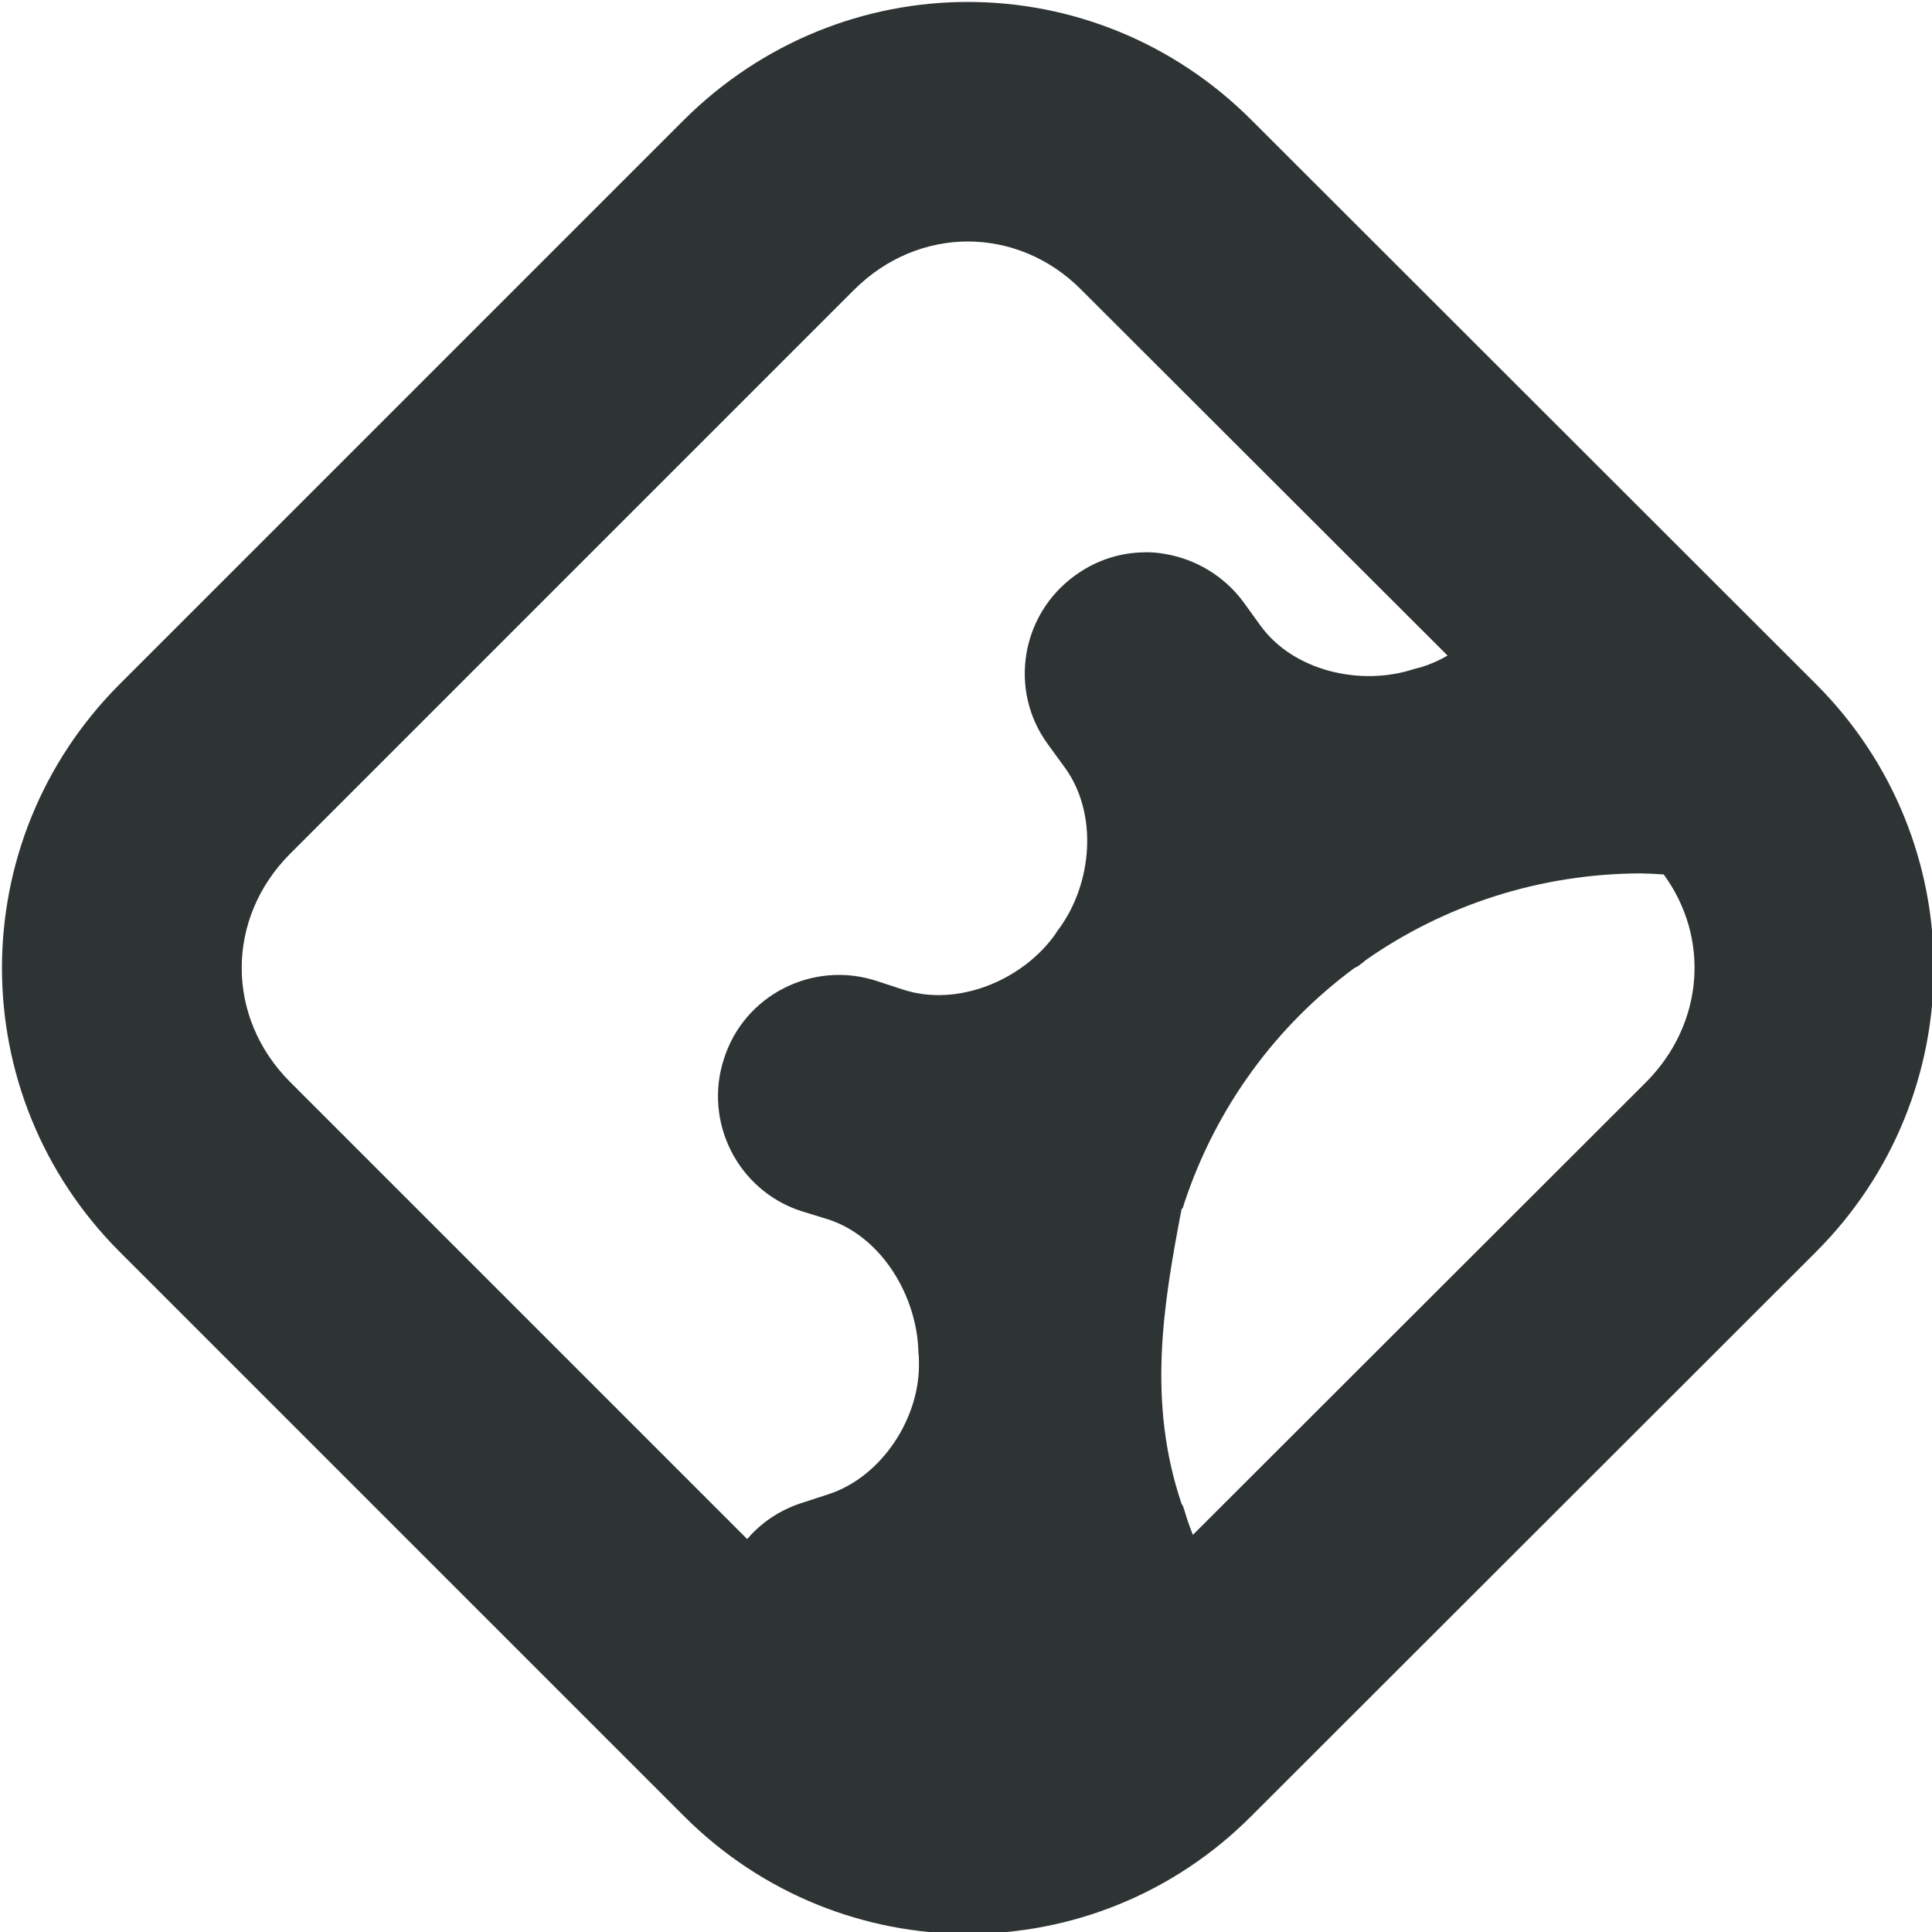
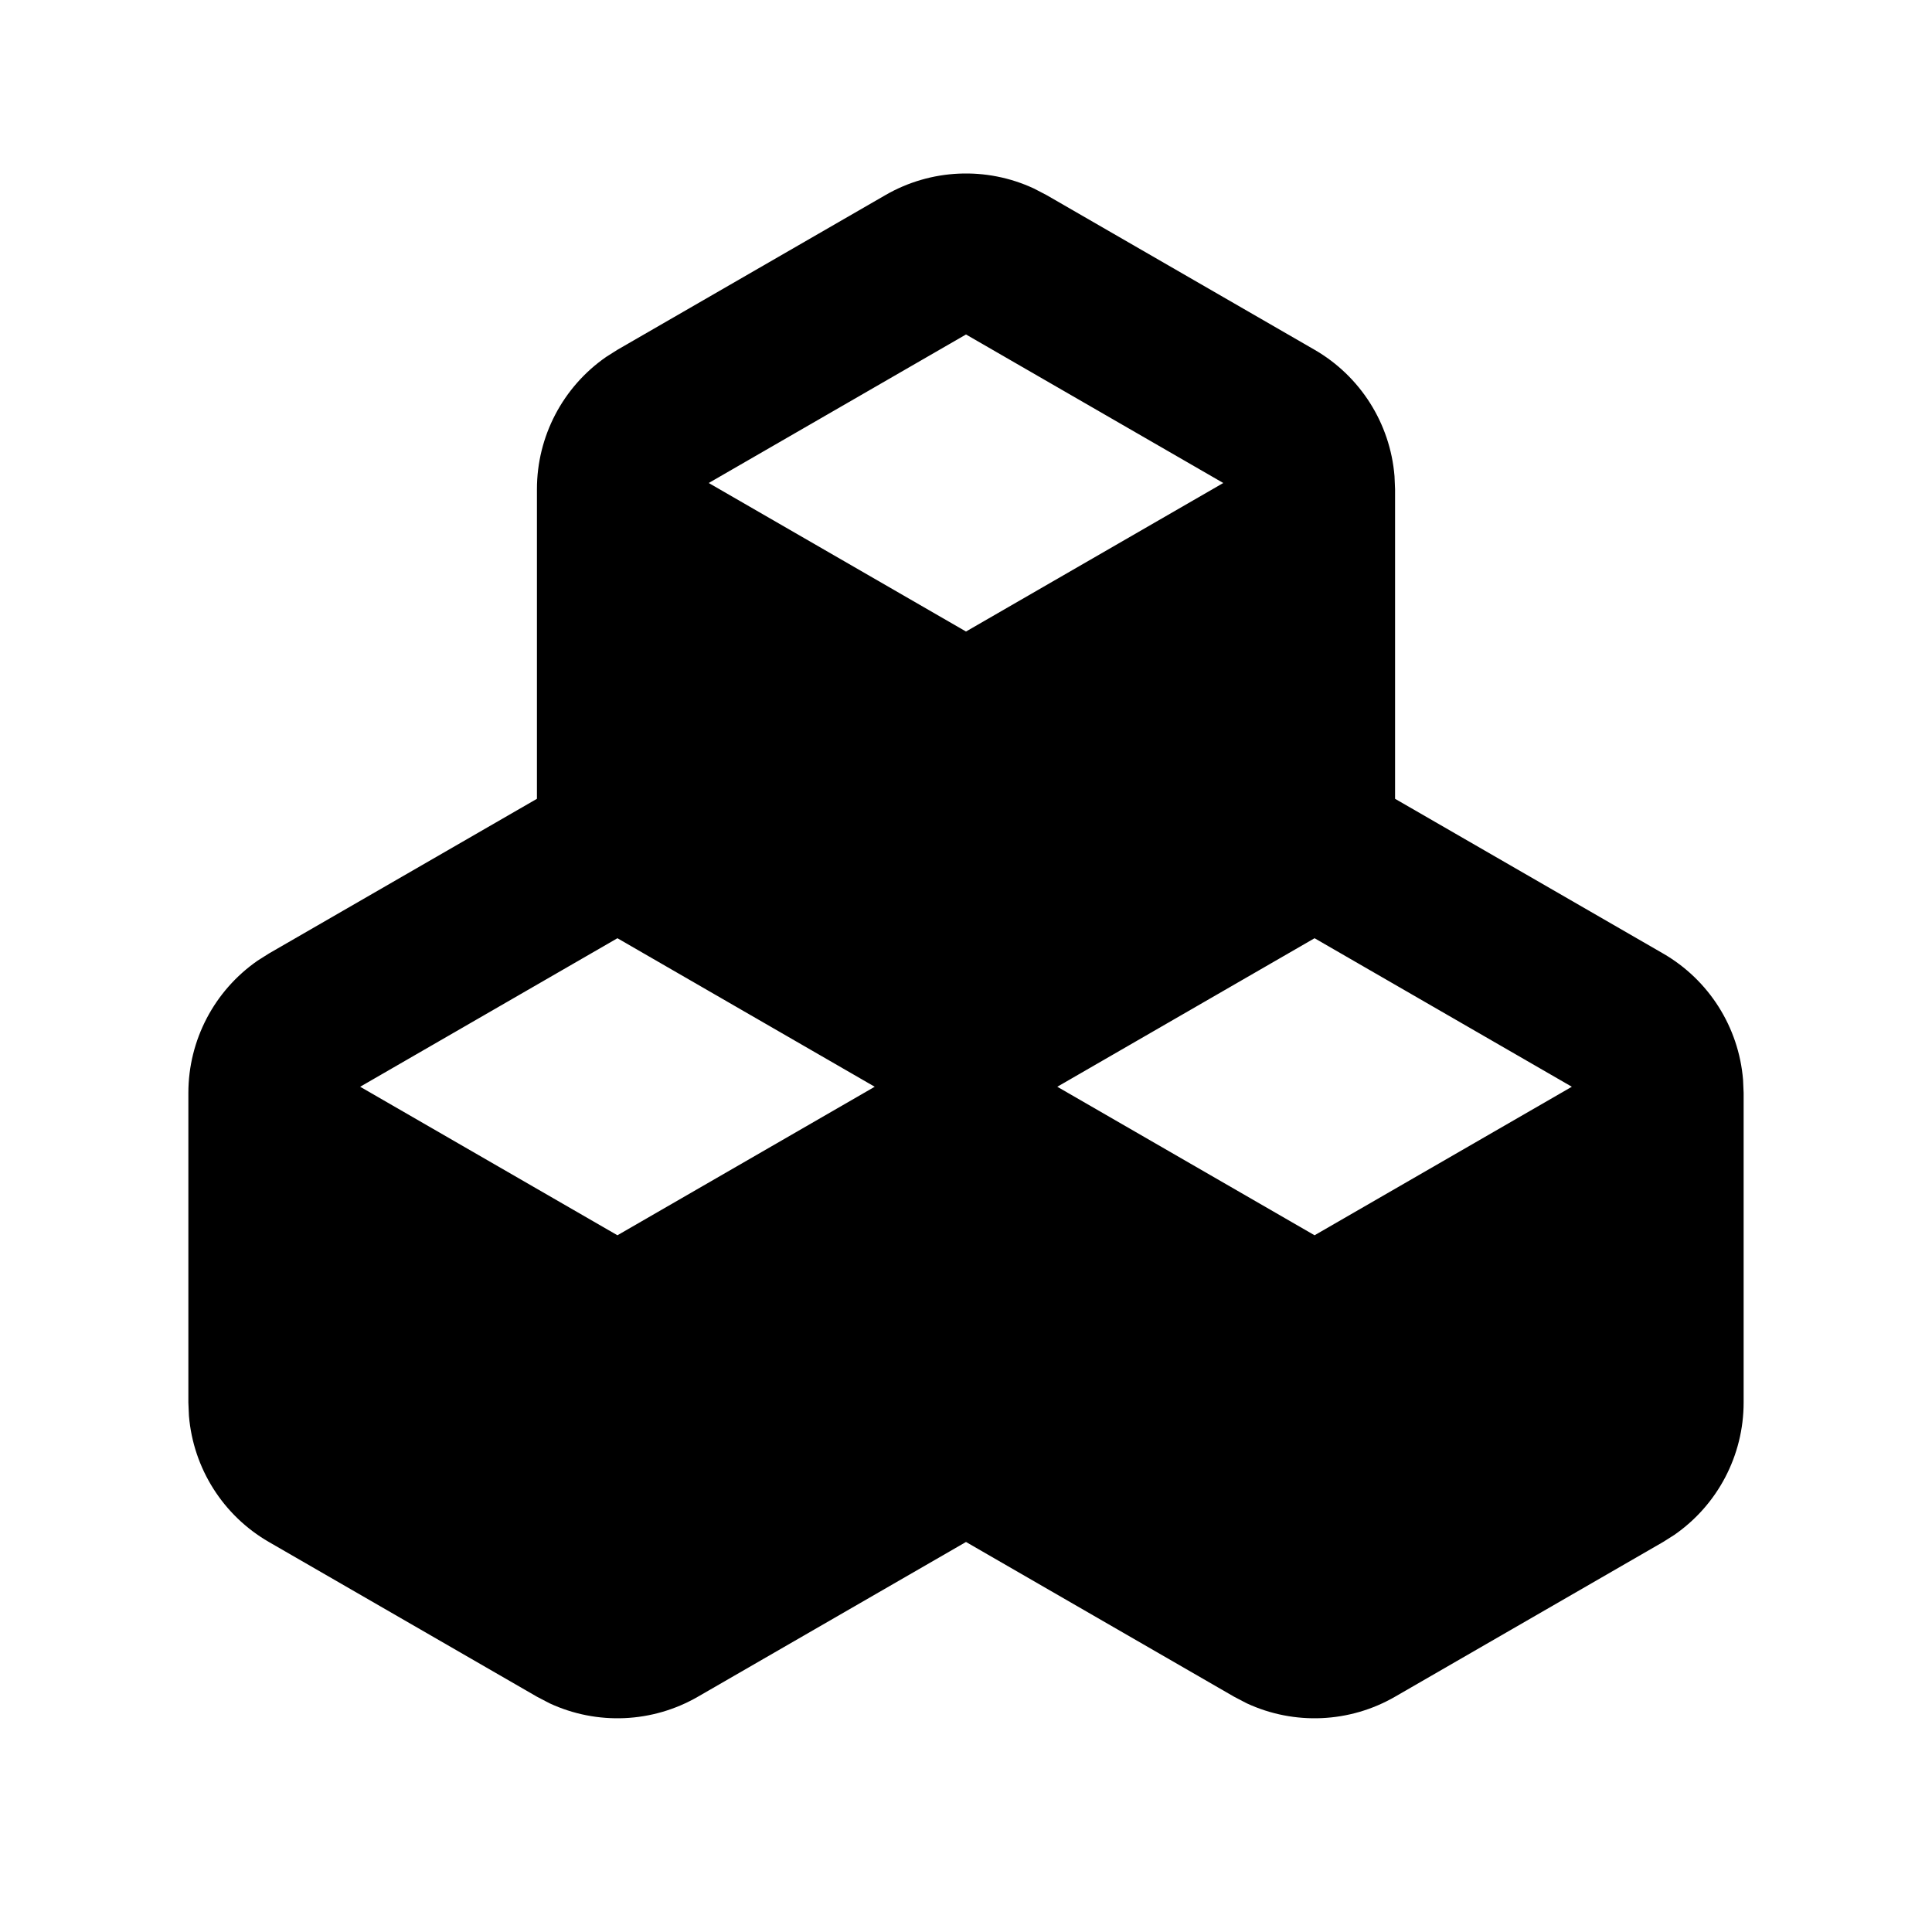
- <svg xmlns="http://www.w3.org/2000/svg" height="16px" viewBox="0 0 16 16" width="16px">
-   <path d="m 4.039 -38.988 c -1.449 0 -2.68 1.047 -2.965 2.422 c -0.02 0.098 -0.035 0.199 -0.047 0.301 c -0.008 0.102 -0.016 0.203 -0.016 0.305 v 7.91 c 0 1.66 1.367 3.027 3.027 3.027 h 7.949 c 1.66 0 3.027 -1.367 3.027 -3.027 v -7.91 c 0 -0.105 -0.004 -0.207 -0.016 -0.305 c -0.012 -0.102 -0.027 -0.203 -0.047 -0.301 c -0.285 -1.375 -1.512 -2.422 -2.965 -2.422 z m 0 2.004 h 2.977 v 3 h -2.977 c -0.586 0 -1.027 -0.441 -1.027 -1.027 v -0.949 c 0.004 -0.035 0.004 -0.07 0.008 -0.105 c 0.004 -0.035 0.008 -0.07 0.012 -0.105 c 0.008 -0.035 0.02 -0.066 0.027 -0.098 c 0.125 -0.422 0.504 -0.715 0.98 -0.715 z m 4.977 0 h 2.973 c 0.586 0 1.023 0.438 1.027 1.023 v 0.949 c 0 0.586 -0.441 1.027 -1.027 1.027 h -2.973 z m 4 3.719 v 5.215 c 0 0.586 -0.441 1.027 -1.027 1.027 h -7.949 c -0.586 0 -1.027 -0.441 -1.027 -1.027 v -5.176 c 0.324 0.148 0.672 0.246 1.027 0.246 h 2.977 v 3.035 l 2 0.992 v -4.027 h 2.973 c 0.344 0 0.695 -0.113 1.027 -0.285 z m -5 33.281 c -0.852 0 -1.699 0.328 -2.352 0.977 l -4.672 4.672 c -1.301 1.301 -1.301 3.402 0 4.703 l 4.672 4.672 c 1.301 1.301 3.402 1.301 4.699 0 l 4.676 -4.672 c 1.301 -1.301 1.301 -3.402 0 -4.703 l -4.676 -4.672 c -0.648 -0.648 -1.496 -0.977 -2.348 -0.977 z m 0 1.984 c 0.336 0 0.676 0.133 0.941 0.402 l 3.031 3.027 c -0.066 0.039 -0.137 0.07 -0.211 0.094 c -0.02 0.004 -0.039 0.012 -0.062 0.016 c -0.441 0.148 -1.004 0.02 -1.277 -0.359 l -0.141 -0.195 c -0.156 -0.211 -0.391 -0.355 -0.652 -0.398 c -0.066 -0.012 -0.133 -0.016 -0.199 -0.012 c -0.195 0.008 -0.383 0.074 -0.543 0.191 c -0.449 0.324 -0.551 0.949 -0.227 1.395 l 0.145 0.199 c 0.273 0.379 0.227 0.953 -0.051 1.332 c -0.012 0.016 -0.023 0.031 -0.035 0.051 c -0.273 0.379 -0.809 0.598 -1.254 0.453 l -0.227 -0.074 c -0.523 -0.168 -1.09 0.117 -1.258 0.645 c -0.172 0.523 0.113 1.09 0.637 1.262 l 0.227 0.07 c 0.445 0.145 0.738 0.641 0.746 1.105 c 0.004 0.023 0.004 0.043 0.004 0.066 c 0.016 0.465 -0.305 0.961 -0.75 1.105 l -0.227 0.074 c -0.18 0.059 -0.332 0.164 -0.445 0.297 l -3.785 -3.785 c -0.535 -0.535 -0.535 -1.355 0 -1.891 l 4.668 -4.668 c 0.27 -0.27 0.609 -0.402 0.945 -0.402 z m 5.586 5.234 c 0.059 0 0.117 0.004 0.176 0.008 c 0.383 0.523 0.336 1.234 -0.145 1.719 l -3.754 3.75 c -0.027 -0.066 -0.051 -0.137 -0.07 -0.203 c -0.004 -0.012 -0.008 -0.023 -0.012 -0.035 c -0.004 -0.008 -0.008 -0.012 -0.012 -0.02 c -0.285 -0.844 -0.152 -1.645 0 -2.438 c 0.004 -0.004 0.008 -0.008 0.012 -0.016 c 0.004 -0.012 0.008 -0.027 0.012 -0.039 c 0.262 -0.789 0.758 -1.465 1.41 -1.945 c 0.012 -0.004 0.023 -0.012 0.031 -0.016 c 0.02 -0.016 0.043 -0.031 0.059 -0.047 c 0.648 -0.453 1.438 -0.719 2.293 -0.719 z m 0 0" fill="#2e3434" />
+ <svg xmlns="http://www.w3.org/2000/svg" width="32" height="32" viewBox="0 0 24 24">
+   <g fill="none" fill-rule="evenodd">
+     <path d="m12.594 23.258l-.012.002l-.071.035l-.02.004l-.014-.004l-.071-.036q-.016-.004-.024.006l-.004.01l-.017.428l.005.02l.01.013l.104.074l.015.004l.012-.004l.104-.074l.012-.016l.004-.017l-.017-.427q-.004-.016-.016-.018m.264-.113l-.014.002l-.184.093l-.01.01l-.003.011l.018.43l.005.012l.008.008l.201.092q.019.005.029-.008l.004-.014l-.034-.614q-.005-.019-.02-.022m-.715.002a.02.02 0 0 0-.027.006l-.006.014l-.034.614q.001.018.017.024l.015-.002l.201-.093l.01-.008l.003-.011l.018-.43l-.003-.012l-.01-.01z" />
+     <path fill="currentColor" d="M11 2.423a2 2 0 0 1 1.842-.082l.158.082l3.33 1.922a2 2 0 0 1 .993 1.569l.007.163v3.846l3.33 1.922a2 2 0 0 1 .993 1.569l.007.163v3.846a2 2 0 0 1-.861 1.644l-.139.088l-3.33 1.922a2 2 0 0 1-1.843.082l-.157-.082L12 19.155l-3.33 1.922a2 2 0 0 1-1.843.082l-.157-.082l-3.33-1.922a2 2 0 0 1-.993-1.568l-.007-.164v-3.846a2 2 0 0 1 .861-1.644l.139-.088l3.33-1.922V6.077a2 2 0 0 1 .861-1.644l.139-.088zm5.33 9.232L13.134 13.5l3.196 1.845l3.196-1.845zm-8.66 0L4.474 13.5l3.196 1.845l3.196-1.845zm4.33-7.5L8.804 6L12 7.845L15.196 6z" />
+   </g>
</svg>
